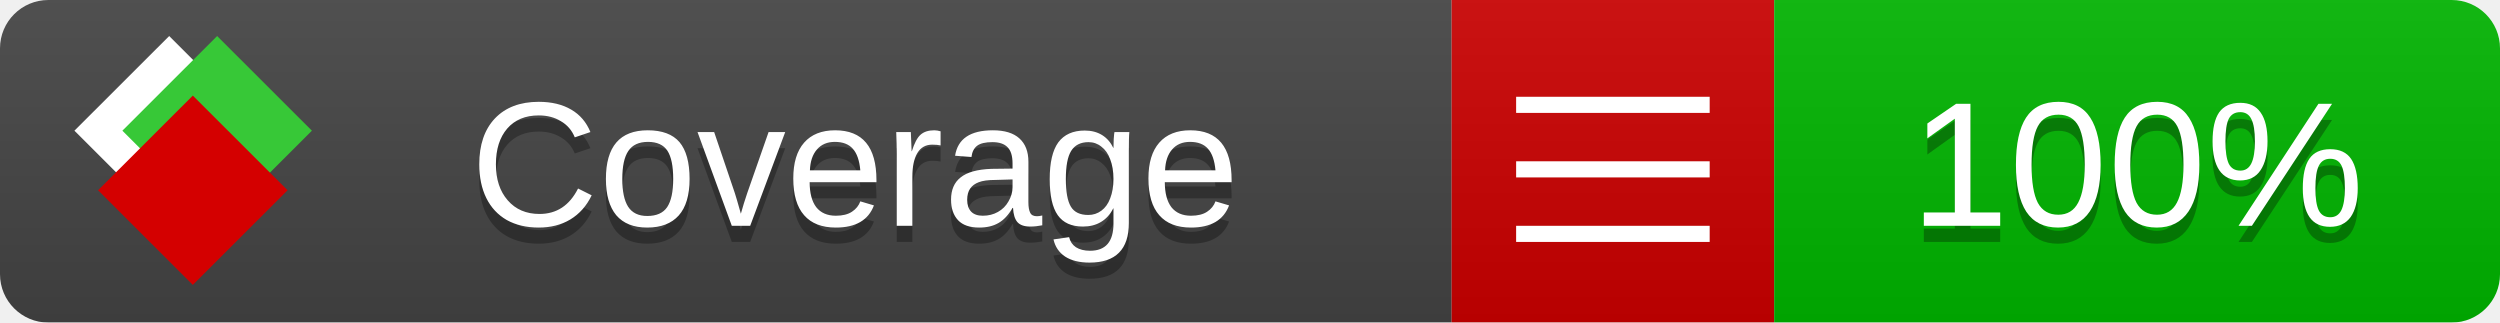
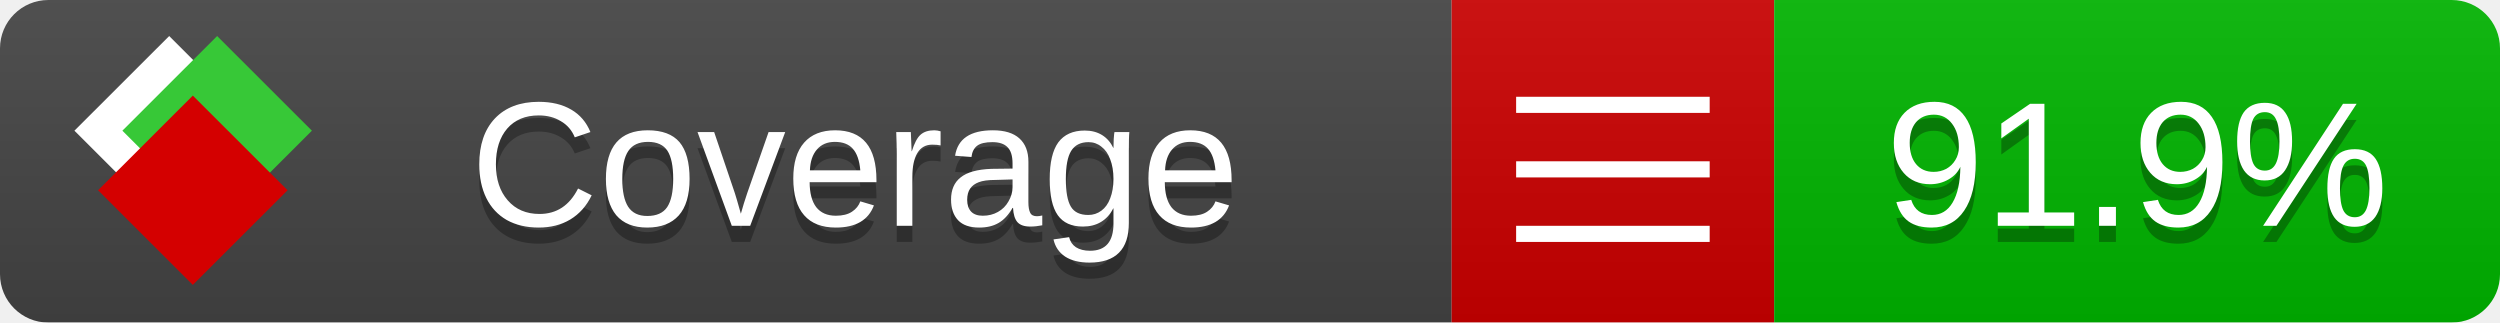
<svg xmlns="http://www.w3.org/2000/svg" xmlns:xlink="http://www.w3.org/1999/xlink" width="155" height="20">
  <style type="text/css">
          
            @keyframes fade1 {
                0% { visibility: visible; opacity: 1; }
               27% { visibility: visible; opacity: 1; }
               33% { visibility: hidden; opacity: 0; }
               60% { visibility: hidden; opacity: 0; }
               66% { visibility: hidden; opacity: 0; }
               93% { visibility: hidden; opacity: 0; }
              100% { visibility: visible; opacity: 1; }
            }
            @keyframes fade2 {
                0% { visibility: hidden; opacity: 0; }
               27% { visibility: hidden; opacity: 0; }
               33% { visibility: visible; opacity: 1; }
               60% { visibility: visible; opacity: 1; }
               66% { visibility: hidden; opacity: 0; }
               93% { visibility: hidden; opacity: 0; }
              100% { visibility: hidden; opacity: 0; }
            }
            @keyframes fade3 {
                0% { visibility: hidden; opacity: 0; }
               27% { visibility: hidden; opacity: 0; }
               33% { visibility: hidden; opacity: 0; }
               60% { visibility: hidden; opacity: 0; }
               66% { visibility: visible; opacity: 1; }
               93% { visibility: visible; opacity: 1; }
              100% { visibility: hidden; opacity: 0; }
            }
            .linecoverage {
                animation-duration: 15s;
                animation-name: fade1;
                animation-iteration-count: infinite;
            }
            .branchcoverage {
                animation-duration: 15s;
                animation-name: fade2;
                animation-iteration-count: infinite;
            }
            .methodcoverage {
                animation-duration: 15s;
                animation-name: fade3;
                animation-iteration-count: infinite;
            }
          
    </style>
  <defs>
    <linearGradient id="gradient" x2="0" y2="100%">
      <stop offset="0" stop-color="#bbb" stop-opacity=".1" />
      <stop offset="1" stop-opacity=".1" />
    </linearGradient>
    <linearGradient id="c">
      <stop offset="0" stop-color="#d40000" />
      <stop offset="1" stop-color="#ff2a2a" />
    </linearGradient>
    <linearGradient id="a">
      <stop offset="0" stop-color="#e0e0de" />
      <stop offset="1" stop-color="#fff" />
    </linearGradient>
    <linearGradient id="b">
      <stop offset="0" stop-color="#37c837" />
      <stop offset="1" stop-color="#217821" />
    </linearGradient>
    <linearGradient xlink:href="#a" id="e" x1="106.44" x2="69.96" y1="-11.96" y2="-46.84" gradientTransform="matrix(-.8426 -.00045 -.00045 -.8426 -94.27 -75.82)" gradientUnits="userSpaceOnUse" />
    <linearGradient xlink:href="#b" id="f" x1="56.19" x2="77.97" y1="-23.45" y2="10.62" gradientTransform="matrix(.8426 .00045 .00045 .8426 94.27 75.82)" gradientUnits="userSpaceOnUse" />
    <linearGradient xlink:href="#c" id="g" x1="79.98" x2="132.9" y1="10.79" y2="10.79" gradientTransform="matrix(.8426 .00045 .00045 .8426 94.27 75.82)" gradientUnits="userSpaceOnUse" />
    <mask id="mask">
      <rect width="155" height="20" rx="3" fill="#fff" />
    </mask>
    <g id="icon" transform="matrix(.04486 0 0 .04481 -.48 -.63)">
      <rect width="52.92" height="52.92" x="-109.72" y="-27.13" fill="url(#e)" transform="rotate(-135)" />
      <rect width="52.92" height="52.92" x="70.19" y="-39.18" fill="url(#f)" transform="rotate(45)" />
      <rect width="52.92" height="52.92" x="80.05" y="-15.74" fill="url(#g)" transform="rotate(45)" />
    </g>
  </defs>
  <g mask="url(#mask)">
    <rect x="0" y="0" width="90" height="20" fill="#444" />
    <rect x="90" y="0" width="20" height="20" fill="#c00" />
    <rect x="110" y="0" width="45" height="20" fill="#00B600" />
    <rect x="0" y="0" width="155" height="20" fill="url(#gradient)" />
  </g>
  <g>
    <path class="" stroke="#fff" d="M94 6.5 h12 M94 10.5 h12 M94 14.5 h12" />
  </g>
  <g fill="#fff" text-anchor="middle" font-family="Verdana,Arial,Geneva,sans-serif" font-size="11">
    <a xlink:href="https://github.com/danielpalme/ReportGenerator" target="_top">
      <use xlink:href="#icon" transform="translate(3,1) scale(3.5)" />
    </a>
    <text x="53" y="15" fill="#010101" fill-opacity=".3">Coverage</text>
    <text x="53" y="14" fill="#fff">Coverage</text>
-     <text class="" x="132.5" y="15" fill="#010101" fill-opacity=".3">100%</text>
-     <text class="" x="132.5" y="14">100%</text>
+     <text class="" x="132.5" y="15" fill="#010101" fill-opacity=".3">91.9%</text>
+     <text class="" x="132.5" y="14">91.9%</text>
  </g>
  <g>
    <rect class="" x="90" y="0" width="65" height="20" fill-opacity="0" />
  </g>
</svg>
